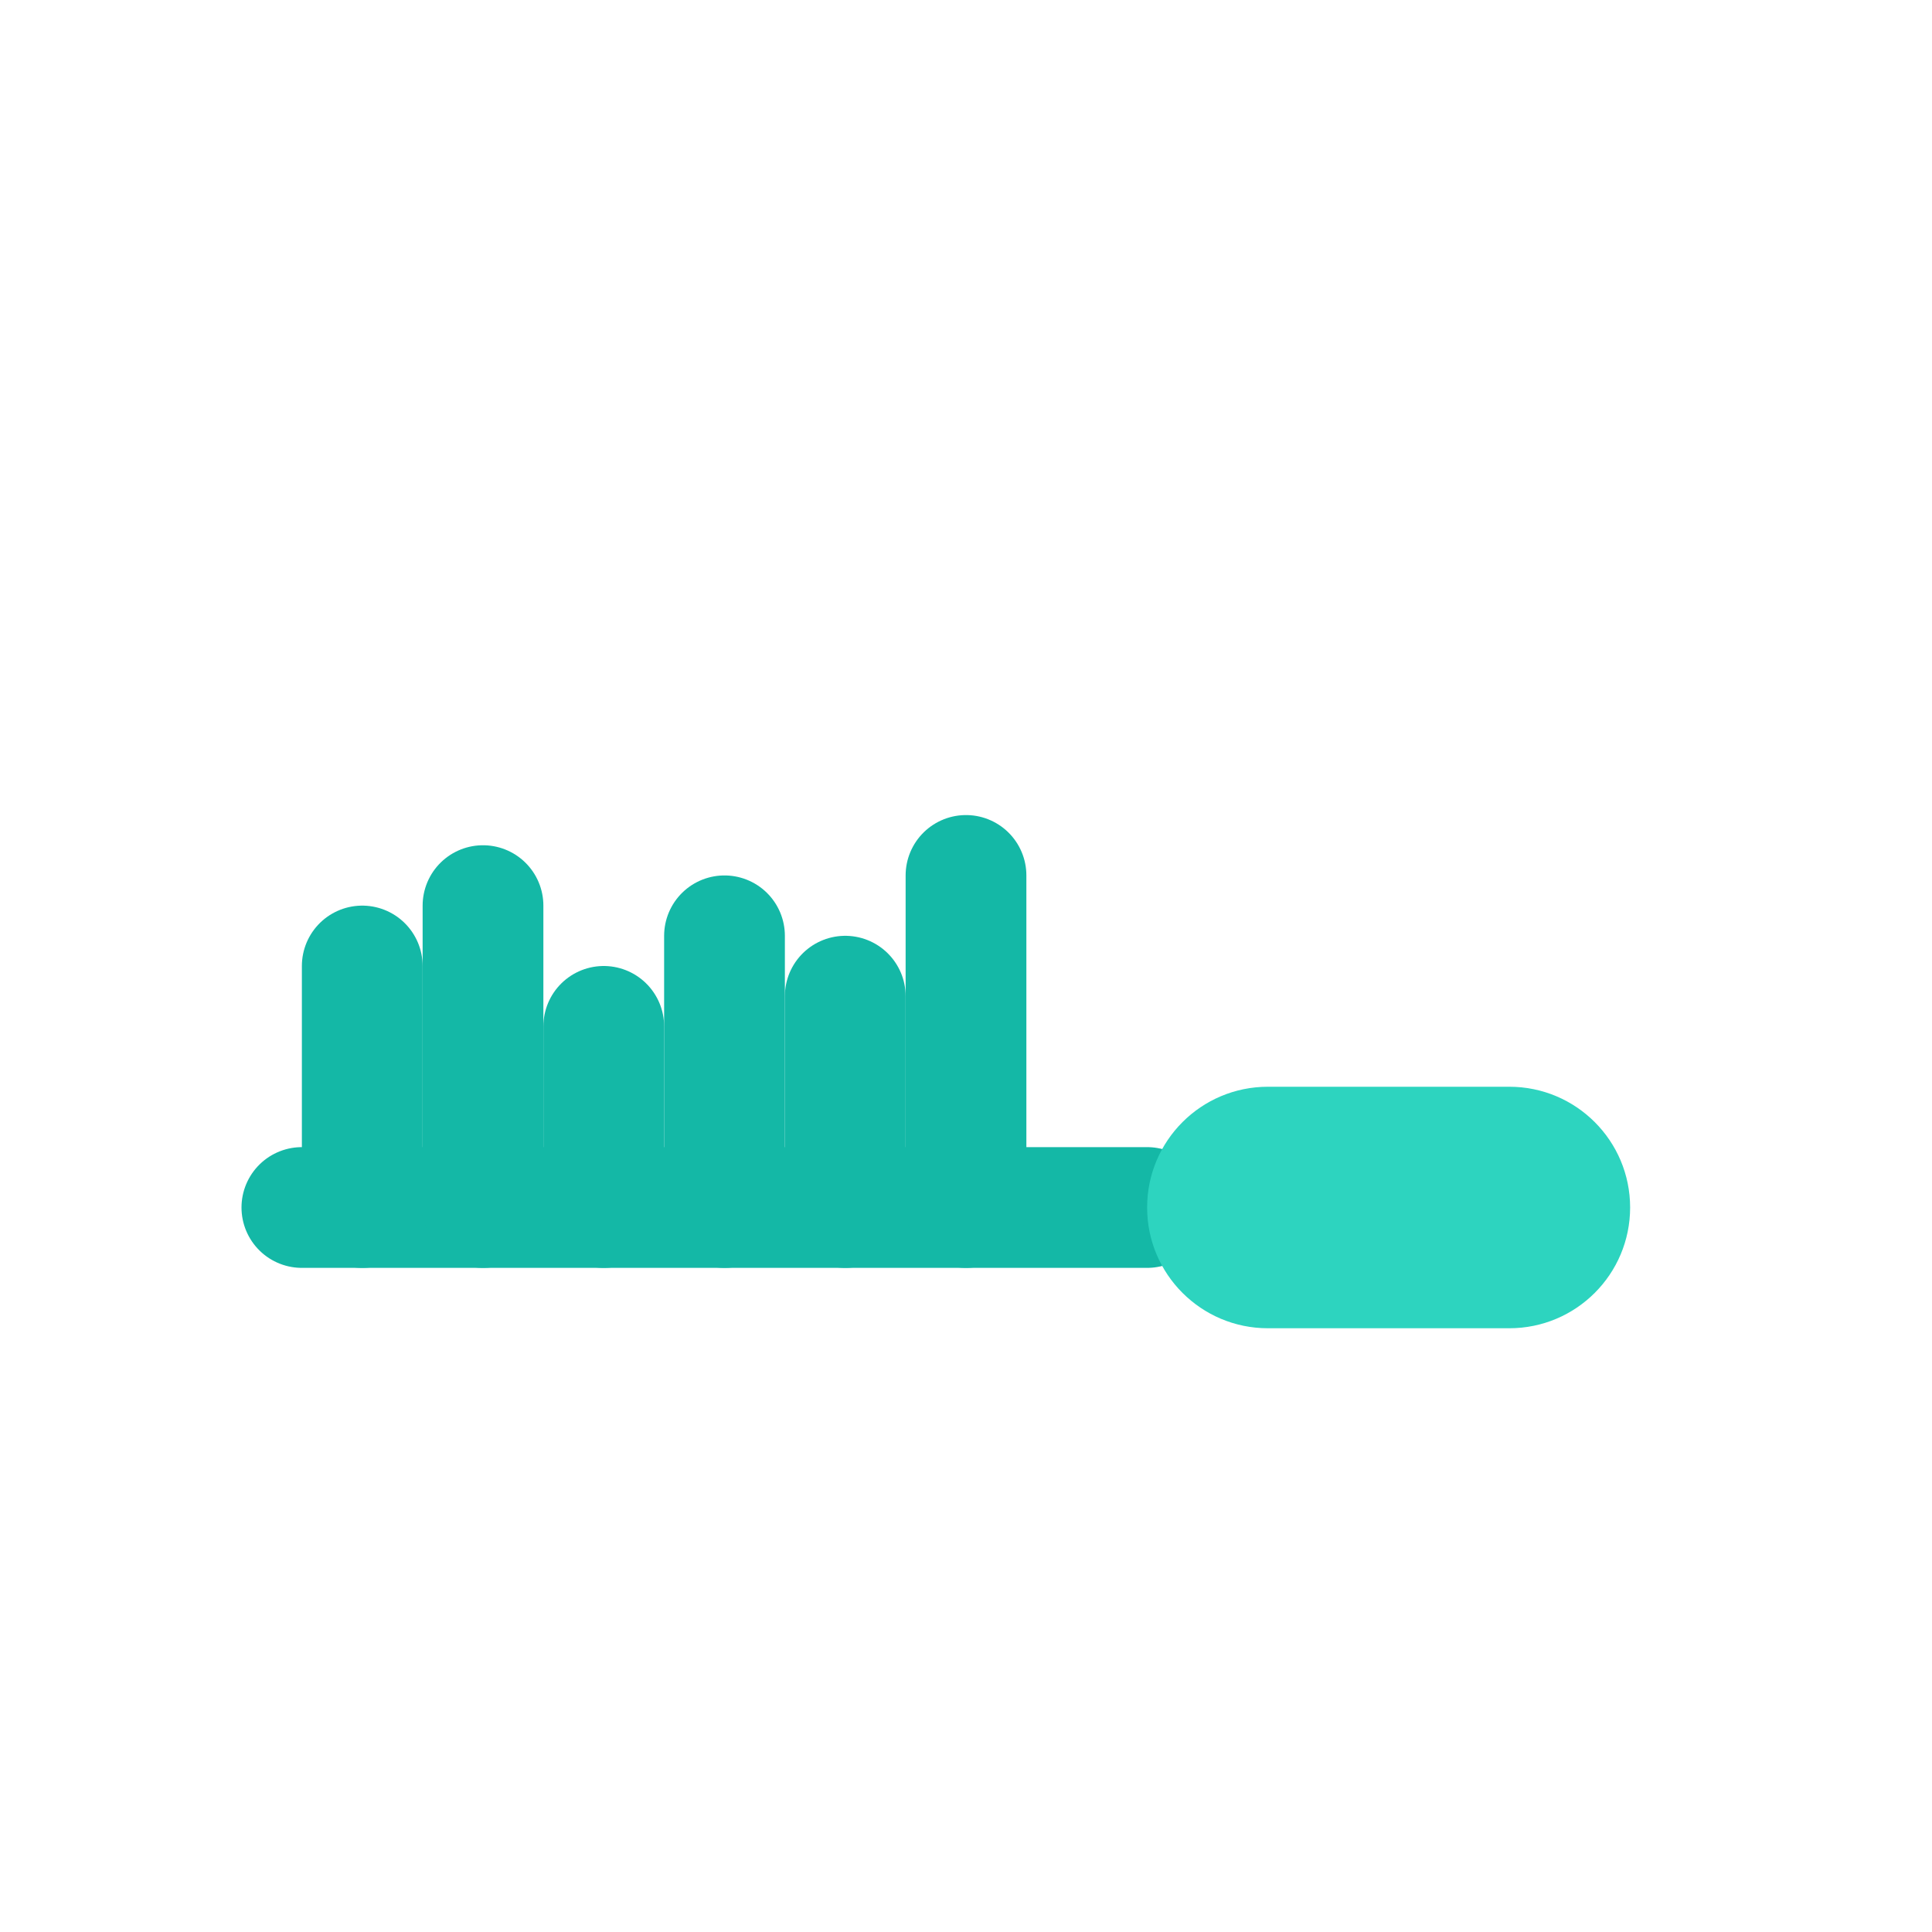
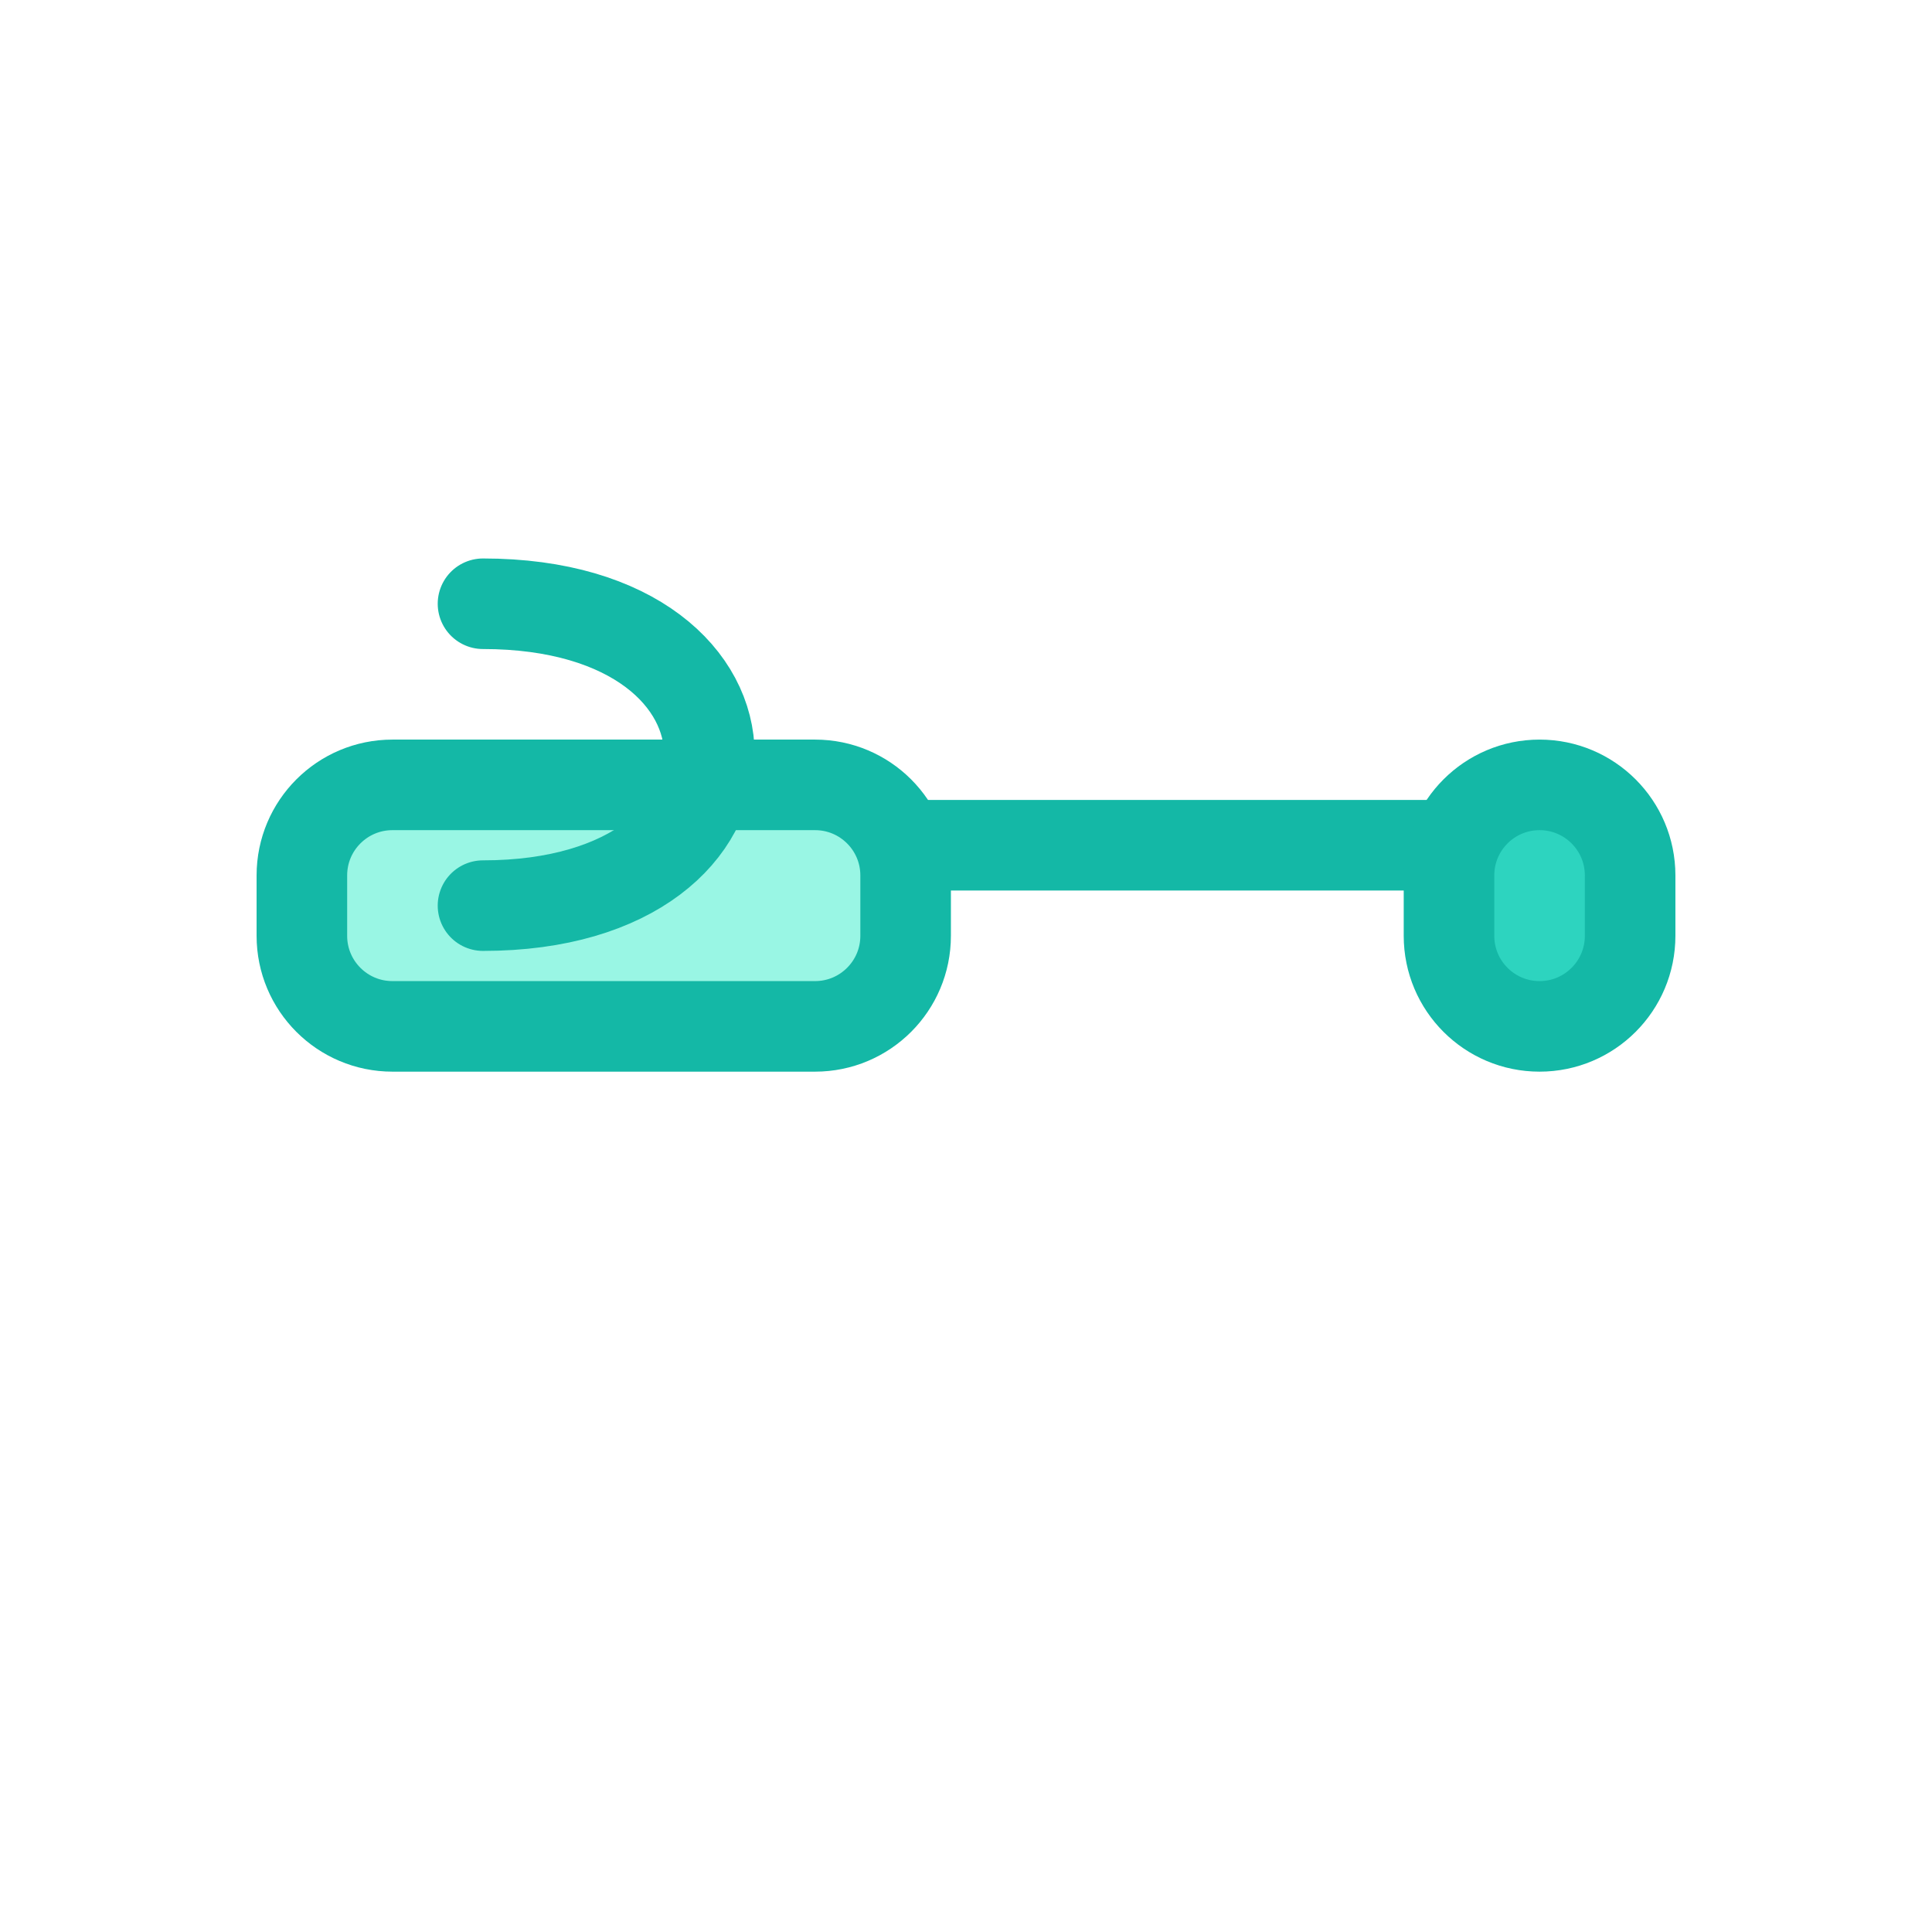
<svg xmlns="http://www.w3.org/2000/svg" width="64" height="64" viewBox="0 0 64 64">
-   <g fill="none" stroke="#14b8a6" stroke-width="4" stroke-linecap="round" stroke-linejoin="round">
-     <path d="M10 40 h28" />
-     <rect x="38" y="36" width="16" height="8" rx="4" fill="#2dd4bf" stroke="none" />
-     <path d="M12 40 v-8" />
-     <path d="M16 40 v-10" />
-     <path d="M20 40 v-6" />
-     <path d="M24 40 v-9" />
-     <path d="M28 40 v-7" />
-     <path d="M32 40 v-11" />
+   <g fill="none" stroke="#14b8a6" stroke-width="3" stroke-linecap="round" stroke-linejoin="round">
+     <rect x="10" y="26" width="20" height="8" rx="3" fill="#99f6e4" stroke="#14b8a6" />
+     <path d="M30 28 h18" />
+     <rect x="48" y="26" width="6" height="8" rx="3" fill="#2dd4bf" stroke="#14b8a6" />
+     <path d="M16 20 c10 0 10 10 0 10" />
  </g>
</svg>
